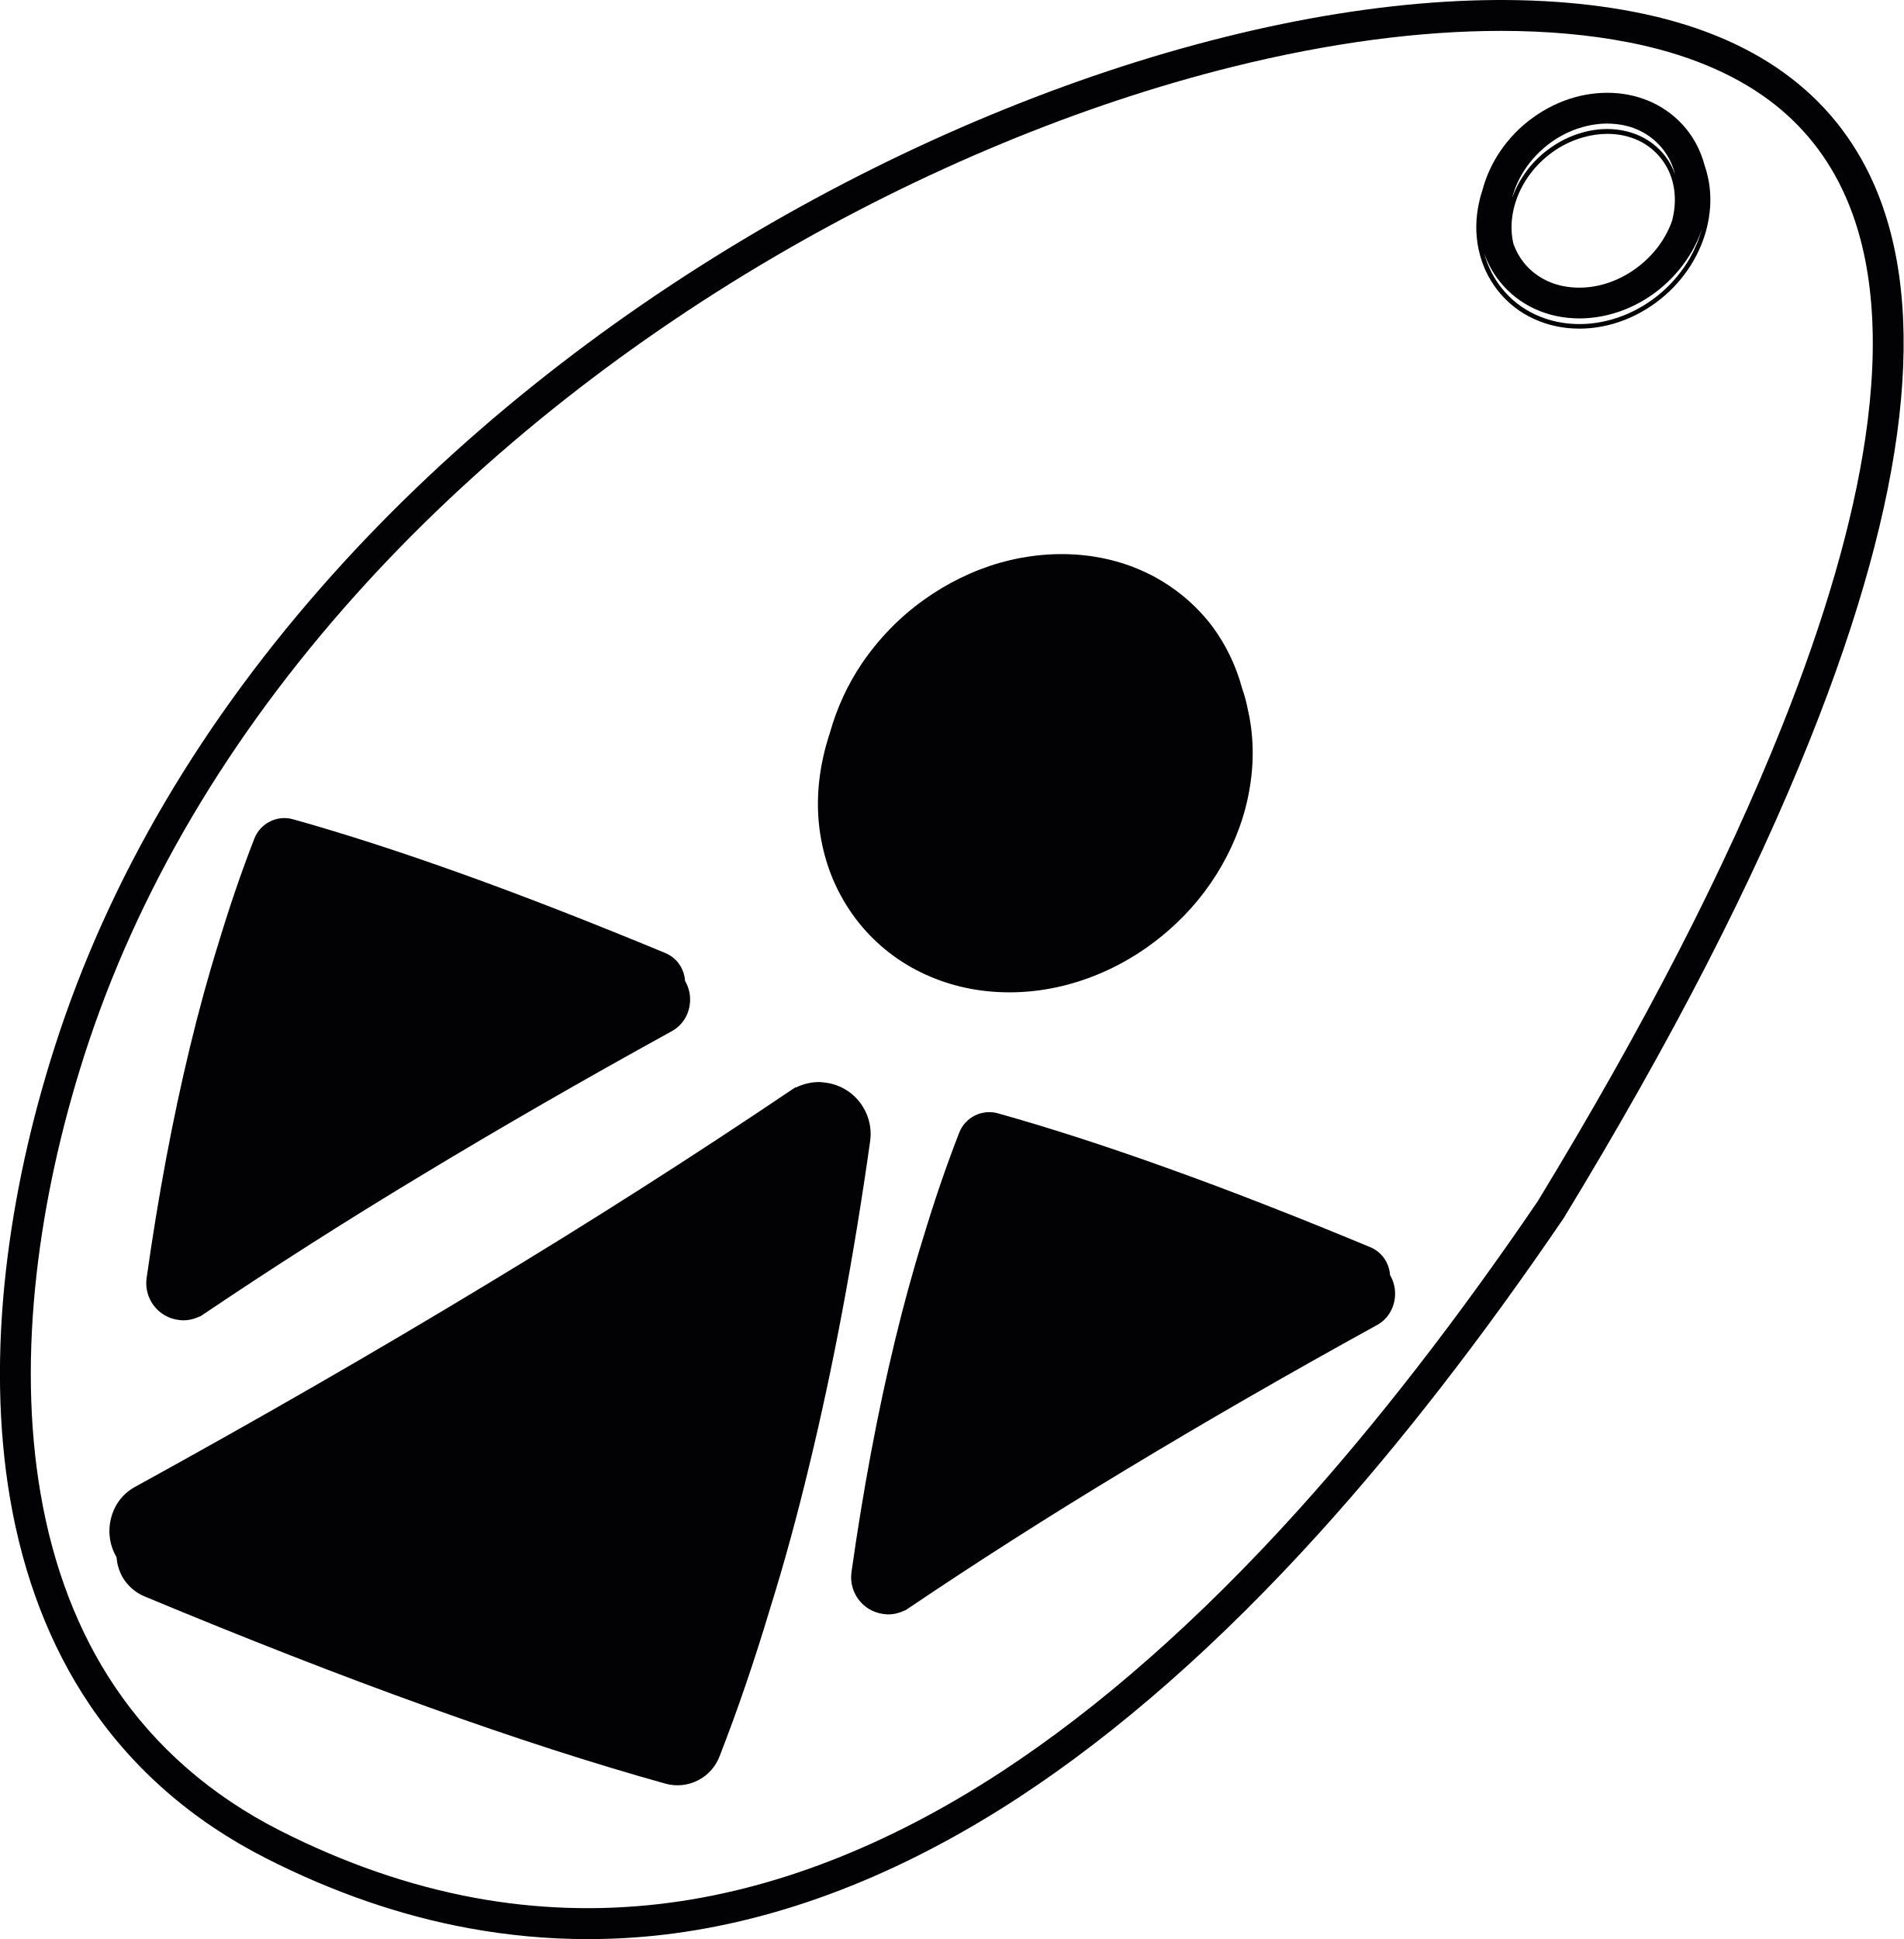
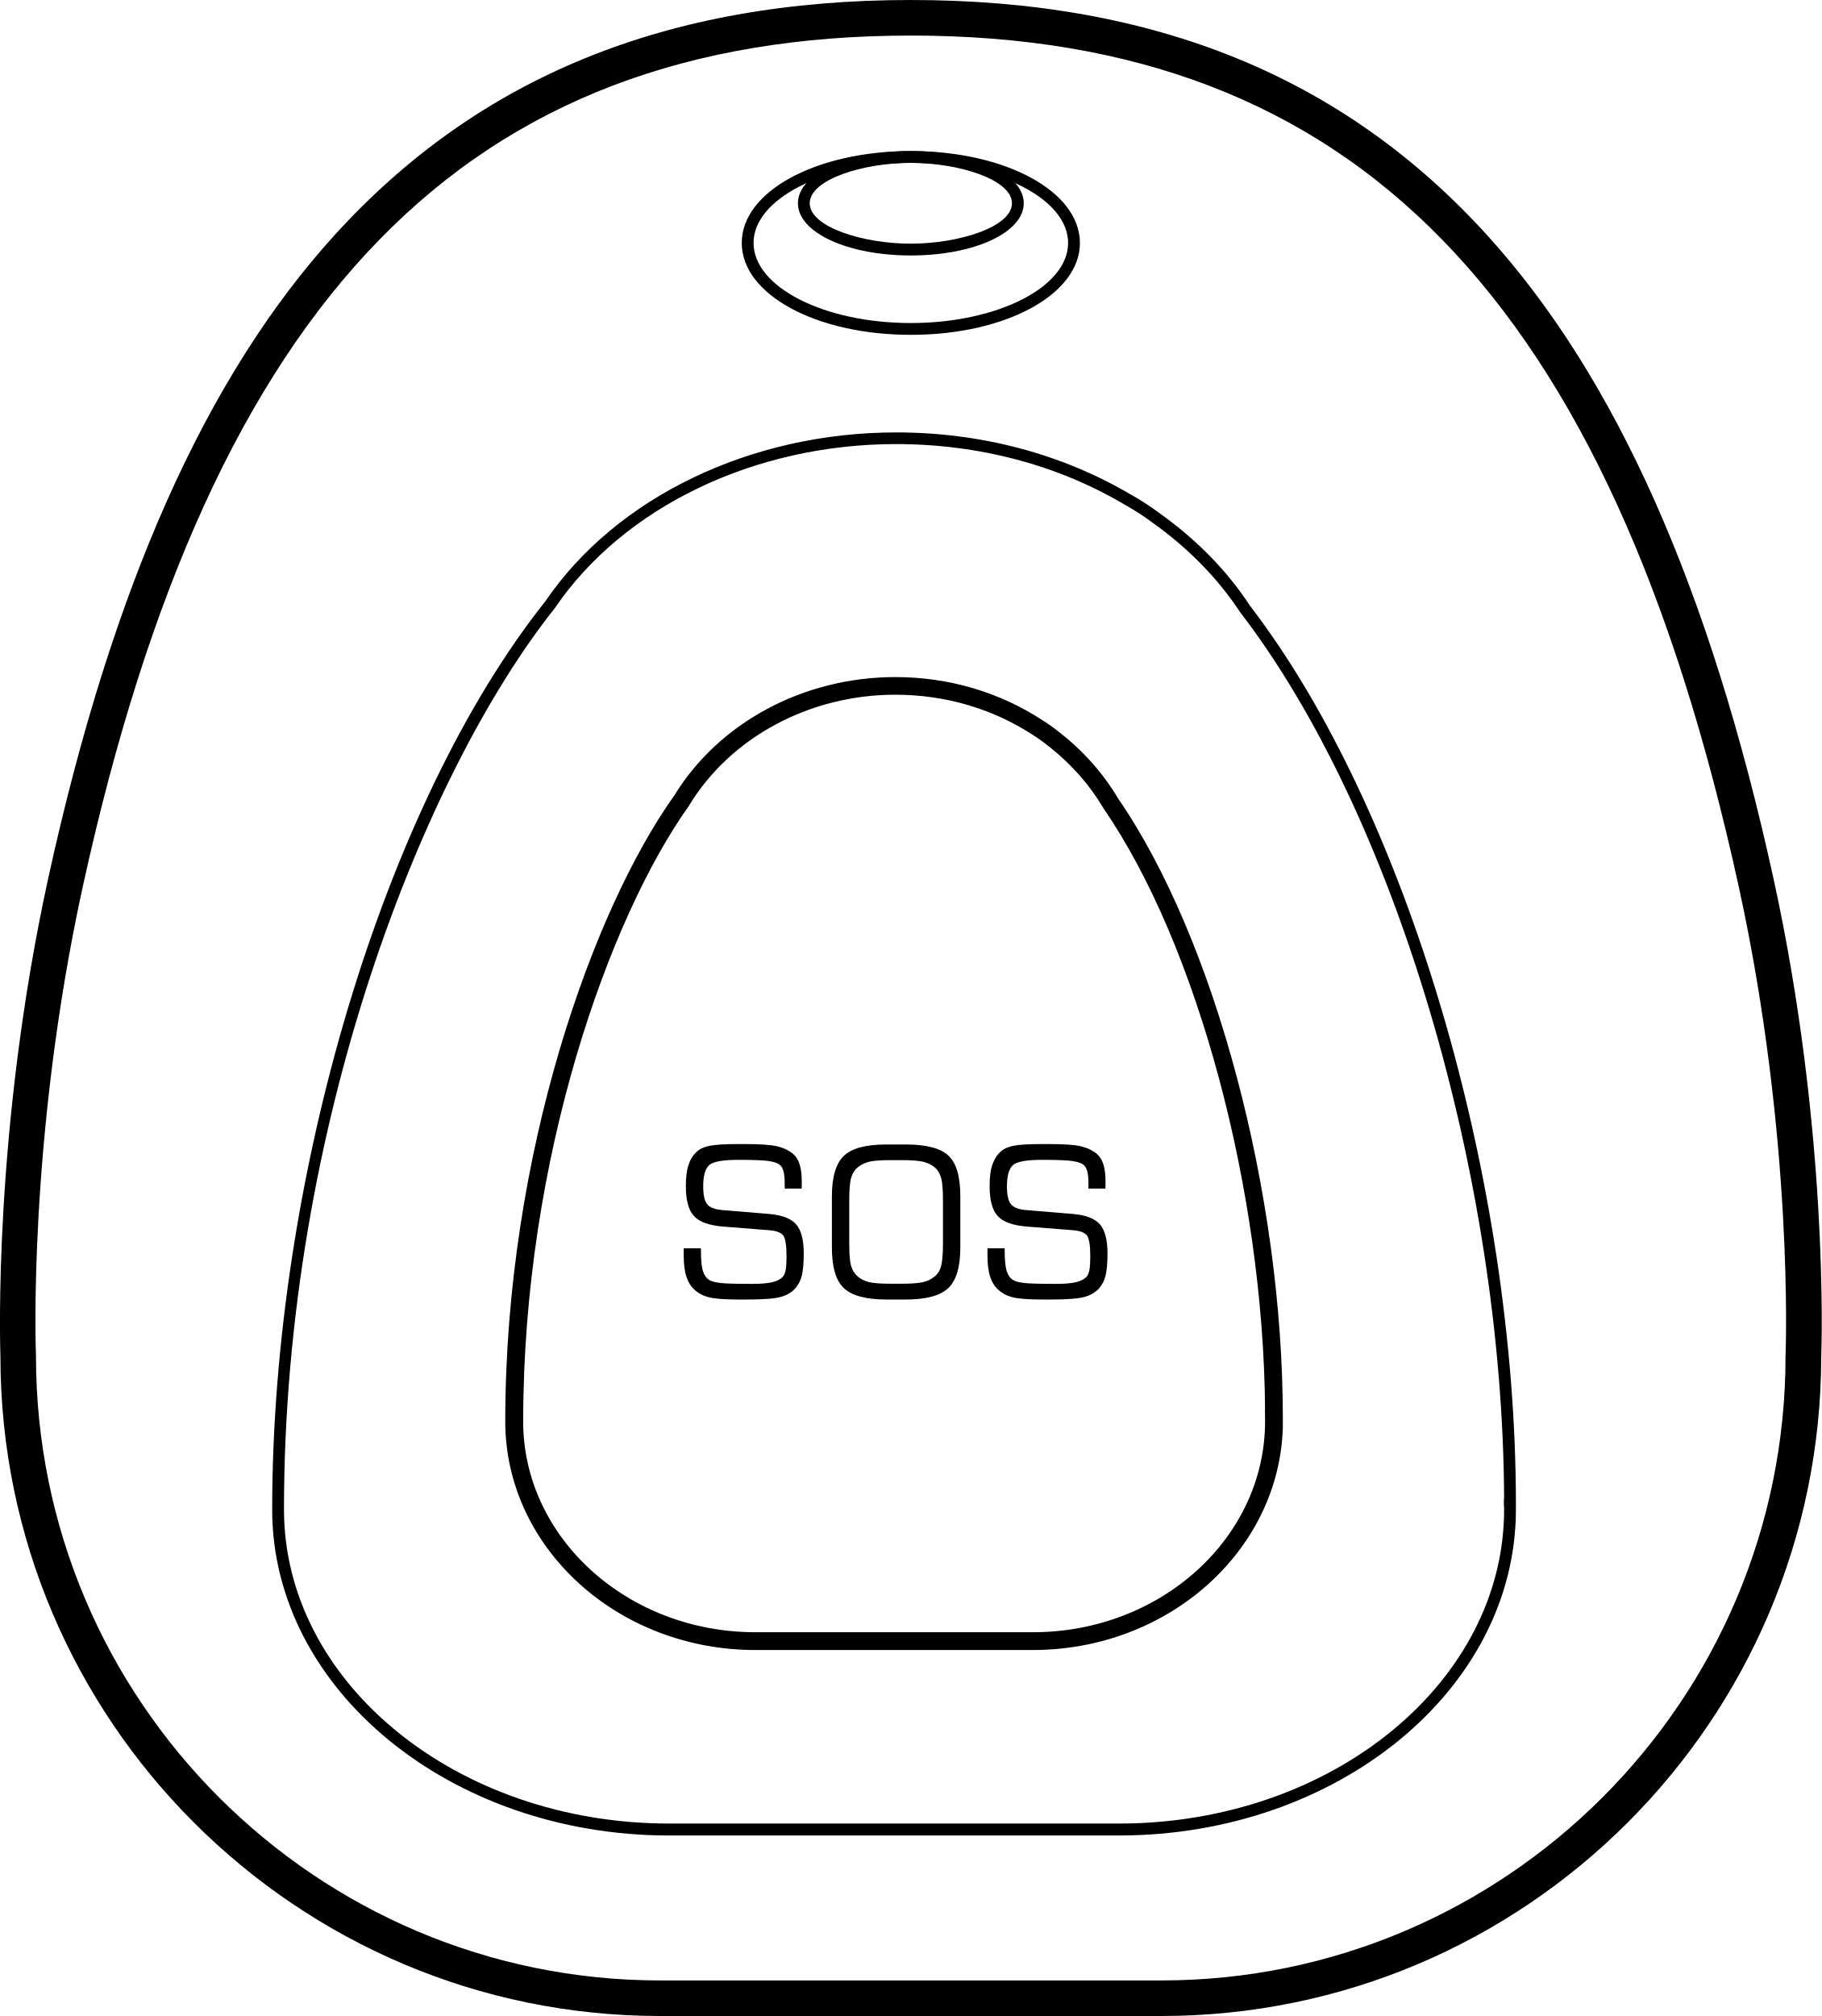
- <svg xmlns="http://www.w3.org/2000/svg" version="1.1" id="Layer_1" x="0px" y="0px" viewBox="0 0 1750.6 1783" style="enable-background:new 0 0 1750.6 1783;" xml:space="preserve">
-   <style type="text/css">
- 	.st0{fill:#020204;}
- </style>
-   <path class="st0" d="M1723.1,169c-37-83.6-111-136.8-220.1-158c-104.3-20.3-234.5-12.4-376.5,23c-142.7,35.5-291.4,97.3-429.9,178.5  c-72.5,42.6-141.8,90.2-206,141.7c-67.4,54-129.4,112.4-184.3,173.6C185.9,661.9,99.8,808.1,50.4,962.4  c-22.2,69.3-37.3,138.4-44.9,205.5c-8.5,75.1-7.2,145.7,3.7,209.8c12.3,72,36.8,135.7,72.9,189.4c40.1,59.5,94.7,107.2,162.4,141.6  c61.5,31.3,124.3,53,186.7,64.4c36.1,6.6,72.6,10,109.1,10c23.2,0,46.5-1.3,69.6-4c107.9-12.6,217.6-54.9,326.1-125.7  c92.2-60.2,185.7-142.5,277.9-244.5c73.9-81.7,149.2-178.8,223.8-288.4l0.4-0.6c99.6-163.8,173.8-308.1,226.9-441.2  C1754.3,455.1,1773.8,283.7,1723.1,169z M1715.3,403.1c-11.4,77.1-37.2,166.2-76.6,264.9c-52.5,131.5-125.9,274.3-224.6,436.6  c-73.8,108.4-148.3,204.4-221.2,285.1c-90.6,100.2-182.2,180.9-272.4,239.8c-104.8,68.4-210.4,109.3-313.9,121.3  c-56.7,6.6-114,4.7-170.2-5.7c-59.6-11-119.8-31.8-178.9-61.8c-63.4-32.2-114.4-76.7-151.8-132.2c-33.9-50.3-56.9-110.3-68.5-178.3  c-10.5-61.5-11.7-129.4-3.5-201.8c7.4-65.2,22.1-132.6,43.7-200.1c48.2-150.4,132.3-293.1,250-424.3  c53.9-60.1,114.8-117.4,181-170.5c63.1-50.6,131.3-97.5,202.6-139.3C847.1,157,993.2,96.3,1133.3,61.5c88.5-22,172-33.1,247-33.1  c42,0,81.2,3.5,117.2,10.5c51.8,10.1,95.1,27.9,128.9,52.9c31.1,23,54.9,52.9,70.7,88.8C1722.6,238,1728.7,312.9,1715.3,403.1z" />
-   <path class="st0" d="M1142.3,633.2c-5.6-21-14.9-40.1-27.1-56.7c-13.8-18.4-31.6-34-52.8-45.7c-19.9-10.8-42.6-18-67.6-20.4  c-25.3-2.4-50.9,0.2-75.3,7.1c-24.7,7.1-48.7,18.8-70.1,34.2c-22.1,15.8-41.4,35.7-56.9,58.5c-13,19.3-23,40.9-29.4,63.9  c-2.4,7.2-4.5,14.7-6.1,22.1c-6.1,27.5-6.5,54.6-0.9,80.6c5.6,26.6,16.9,50.5,33.4,71.4c16.5,20.6,37.2,36.8,61.3,47.8  c24,11,50,16.5,77.5,16.5c26,0,52-5,77.3-14.9c25.1-9.8,48.3-24,68.9-42c19.9-17.3,36.4-37.5,49.2-60c12.8-22.5,21.6-46.6,25.6-71.5  c4.1-24.5,3.5-48.9-1.9-72.1C1146.2,645.6,1144.5,639.3,1142.3,633.2z" />
-   <path class="st0" d="M633.3,928.7c2.5-8.8,1.5-18-2.9-26c0-0.2-0.2-0.4-0.4-0.6c-0.2-4.2-1.5-8.6-3.6-12.6  c-3.3-6.1-8.6-10.7-14.7-13.2C545.8,849,483.8,824.7,426.1,804c-57.6-20.7-109.7-37.5-156.8-50.7c-14.7-4-29.9,3.8-35.4,17.8l0,0  c-11.9,30.6-23,63-33.3,97.3c-9.4,30.1-18,61.7-26,94.8c-15.7,64.9-29.1,136.3-39.8,212.2c-2.5,18.6,10.5,35.8,29.1,38.3  c1.5,0.2,3.1,0.4,4.6,0.4c5.2,0,10.5-1.3,15.1-3.6l0.2,0.2l3.8-2.5c61.1-41.2,128.1-84.1,199.3-127c71.6-43.3,149-87.9,230-132.5  C624.9,944.6,630.8,937.5,633.3,928.7z" />
-   <path class="st0" d="M945.2,1127.7L945.2,1127.7C941.5,1133.3,943,1131.1,945.2,1127.7z" />
-   <path class="st0" d="M925.3,1105L925.3,1105L925.3,1105C925.3,1104.9,925.2,1104.9,925.3,1105z" />
-   <polygon class="st0" points="948.8,1122.3 948.8,1122.4 946.8,1125.3 " />
-   <path class="st0" d="M925.4,1105L925.4,1105L925.4,1105z" />
-   <path class="st0" d="M1281.6,1199.2c2.5-8.8,1.5-18-2.9-26c0-0.2-0.2-0.4-0.4-0.6c-0.2-4.2-1.5-8.6-3.6-12.6  c-3.3-6.1-8.6-10.7-14.7-13.2c-65.9-27.4-127.9-51.7-185.7-72.4c-57.6-20.7-109.7-37.5-156.8-50.7c-14.7-4-29.9,3.8-35.4,17.8l0,0  c-11.9,30.6-23,63-33.3,97.3c-9.4,30.1-18,61.7-26,94.8c-15.7,64.9-29.1,136.3-39.8,212.2c-2.5,18.6,10.5,35.8,29.1,38.3  c1.5,0.2,3.1,0.4,4.6,0.4c5.2,0,10.5-1.3,15.1-3.6l0.2,0.2l3.8-2.5c61.1-41.2,128.1-84.1,199.3-127c71.6-43.3,149-87.9,230-132.5  C1273.2,1215.1,1279,1208,1281.6,1199.2z" />
-   <path class="st0" d="M102.5,1394.6c-3.5,12.3-2.1,25.2,4.1,36.3c0,0.3,0.3,0.6,0.6,0.9c0.3,5.9,2.1,12,5,17.6  c4.7,8.5,12,14.9,20.5,18.5c92.3,38.4,179,72.4,259.9,101.4c80.6,29,153.5,52.5,219.5,70.9c20.5,5.6,41.9-5.3,49.5-24.9l0,0  c16.7-42.8,32.2-88.2,46.6-136.3c13.2-42.2,25.2-86.4,36.3-132.7c22-90.8,40.7-190.8,55.7-297.1c3.5-26.1-14.7-50.1-40.7-53.6  c-2.1-0.3-4.4-0.6-6.4-0.6c-7.3,0-14.7,1.8-21.1,5l-0.3-0.3l-5.3,3.5c-85.6,57.7-179.3,117.8-279,177.9  c-100.2,60.7-208.6,123.1-322,185.5C114.2,1372.3,106,1382.2,102.5,1394.6z" />
-   <path class="st0" d="M1567.5,151.9c-3-11.3-8-21.6-14.6-30.5c-7.4-9.9-17-18.3-28.4-24.6c-10.7-5.8-22.9-9.7-36.4-11  c-13.6-1.3-27.4,0.1-40.5,3.8c-13.3,3.8-26.2,10.1-37.7,18.4c-11.9,8.5-22.3,19.2-30.6,31.5c-7,10.4-12.4,22-15.8,34.4  c-1.3,3.9-2.4,7.9-3.3,11.9c-3.3,14.8-3.5,29.4-0.5,43.4c3,14.3,9.1,27.2,18,38.4c8.9,11.1,20,19.8,33,25.7  c12.9,5.9,26.9,8.9,41.7,8.9c14,0,28-2.7,41.6-8c13.5-5.3,26-12.9,37.1-22.6c10.7-9.3,19.6-20.2,26.5-32.3  c6.9-12.1,11.6-25.1,13.8-38.5c2.2-13.2,1.9-26.3-1-38.8C1569.6,158.6,1568.7,155.2,1567.5,151.9z M1531.2,217.1  c-5.2,9.2-12.1,17.4-20.1,24.4c-8.3,7.2-17.8,13.1-28.1,17.1c-9.7,3.8-20,5.9-30.7,5.9c-10.8,0-20.6-2.1-29.1-6  c-8.7-4-16.2-9.8-21.9-17c-4-5-7.1-10.6-9.4-16.8c-0.2-0.7-0.3-1.3-0.5-2c-2-9.5-1.9-19.5,0.4-29.8c2.3-10.2,6.5-20,12.6-29.1  c6.2-9.2,14-17.2,23.1-23.8c8.6-6.2,18.1-10.8,28.3-13.7c7.5-2.1,14.9-3.2,22.2-3.2c2.4,0,4.7,0.1,7,0.3c9.1,0.9,17.5,3.4,24.9,7.4  c7.2,4,13.5,9.4,18.5,16.1c4.9,6.6,8.4,14.1,10.2,22.3c1.9,8.4,2.1,17.3,0.6,26.5c-0.4,2.3-0.9,4.5-1.4,6.8  C1536.1,207.5,1533.9,212.4,1531.2,217.1z M1531.9,144.3c-5.4-7.2-12.1-13-19.9-17.3l0,0c-7.9-4.3-16.8-7-26.5-8  c-10-1-20.4,0-30.8,3c-10.6,3-20.5,7.9-29.6,14.4c-9.5,6.9-17.7,15.2-24.1,24.9c-4.5,6.6-7.9,13.6-10.5,20.8  c2.5-9.7,6.7-18.7,12.2-26.9c6.4-9.5,14.5-17.7,23.6-24.3c8.8-6.3,18.6-11.1,28.9-14c9.9-2.8,20.1-3.9,30-2.9  c9.7,0.9,18.3,3.6,25.7,7.7c7.6,4.2,14.1,9.9,19.2,16.7c4.8,6.4,8.3,13.9,10.3,22C1538.4,154.6,1535.5,149.2,1531.9,144.3z   M1554,237.3c-6.7,11.7-15.3,22.2-25.6,31.2c-10.8,9.4-22.8,16.7-35.9,21.8s-26.6,7.7-40.1,7.7c-14.2,0-27.7-2.9-40-8.5  c-12.4-5.7-23-13.9-31.4-24.5c-7.6-9.5-13-20.4-16.2-32.3c3.3,9.6,8.2,18.5,14.5,26.3c8.5,10.7,19.5,19.3,32.2,25.1  c12.2,5.6,26,8.7,40.9,8.7c14.1,0,27.9-2.8,40.9-7.8c13.4-5.2,25.8-12.8,36.5-22.2c10.4-9.1,19.2-19.8,26.1-31.7  c3.6-6.3,6.7-13,9-20C1562.4,220.1,1558.7,228.9,1554,237.3z" />
+ <svg xmlns="http://www.w3.org/2000/svg" version="1.1" id="Layer_1" x="0px" y="0px" viewBox="0 0 1280.9 1417.3" style="enable-background:new 0 0 1280.9 1417.3;" xml:space="preserve">
+   <g>
+     <path d="M816.7,1417.3H464.2c-255.7,0-463.8-208-463.9-463.6C0.1,946.1-4.9,795,33.9,617.5c44.8-204.4,110.6-352.2,201.2-452   C336.2,54.1,468.8,0,640.5,0s304.3,54.1,405.4,165.5c90.6,99.8,156.4,247.7,201.2,452v0c38.9,177.4,33.9,328.5,33.6,336.1   C1280.5,1209.4,1072.4,1417.3,816.7,1417.3z M640.5,25C328.5,25,149,209.4,58.3,622.9c-39,178.1-33.1,328.5-33,330l0,0.5   c0,242,196.9,438.9,438.9,438.9h352.5c242,0,438.9-196.9,438.9-438.9l0-0.5c0.1-1.5,6-152.2-33-330v0C1132,209.4,952.4,25,640.5,25   z" />
+   </g>
+   <g>
+     <path d="M640.5,235.4c-66.7,0-118.9-28.4-118.9-64.6s52.2-64.6,118.9-64.6s118.9,28.4,118.9,64.6S707.2,235.4,640.5,235.4z    M640.5,114.5c-61,0-110.6,25.3-110.6,56.3s49.6,56.3,110.6,56.3c61,0,110.6-25.3,110.6-56.3S701.5,114.5,640.5,114.5z" />
+   </g>
+   <g>
+     <path d="M640.5,179.6c-44.5,0-79.4-16.1-79.4-36.7s34.9-36.7,79.4-36.7c44.5,0,79.4,16.1,79.4,36.7S685,179.6,640.5,179.6z    M640.5,114.5c-33.6,0-71.1,11.7-71.1,28.4s37.5,28.4,71.1,28.4c33.6,0,71.1-11.7,71.1-28.4S674.1,114.5,640.5,114.5z" />
+   </g>
+   <g>
+     <path d="M726.2,1160H531.1c-97,0-175.8-72.1-175.8-160.7c0-187.9,61.6-359.8,118.9-440.1c31.5-51.4,91-83.2,155.4-83.2   c37.3,0,73.1,10.5,103.4,30.3l0.8,0.5c4.1,2.6,8.3,5.6,12.5,9.1c16.3,12.9,29.7,28.2,40,45.5c68.2,99.1,115.8,278.2,115.8,435.7   l0,6.2C899.7,1090,821.8,1160,726.2,1160z M629.6,488.4c-60.1,0-115.6,29.7-144.8,77.5l-0.2,0.4c-56.2,78.7-116.7,247.8-116.7,433   c0,81.7,73.3,148.2,163.3,148.2h195.1c90.1,0,163.3-66.5,163.3-148.2c0-0.4,0-0.7,0-1.1l-0.1-7.5h0.1   c-1.2-153.8-47.6-326.7-113.7-422.5l-0.2-0.4c-9.5-16-22-30.2-37.2-42.3c-3.3-2.7-6.5-5.1-9.7-7.2l0,0l-1.7-1.1   C698.5,498.3,664.8,488.4,629.6,488.4z" />
+   </g>
+   <g>
+     <path d="M786.8,1290.4H470.5c-153.9,0-279.1-102.8-279.1-229.1c0-233.8,79-496.4,192.1-638.6c49.8-73.1,144.4-118.7,246.7-118.7   c59.6,0,116.5,15.1,164.8,43.6l0.8,0.4c6.4,3.6,13,7.9,19.6,12.8c26,18.5,47.5,40.4,63.7,65.2C989,569.1,1066,829,1066,1057.8v4   C1065.6,1187.9,940.5,1290.4,786.8,1290.4z M630.1,312.2c-99.6,0-191.6,44.2-240,115.4C298.3,543,199.7,790.4,199.7,1061.2   c0,121.8,121.5,220.8,270.8,220.8h316.4c149.3,0,270.8-99.1,270.8-220.8c0-0.6,0-1.2-0.1-1.8l-0.1-5.6l0.2,0   c-0.9-226.1-76.9-481.8-185.4-623.1c-15.9-24.1-36.6-45.3-61.8-63.2c-6-4.5-12-8.4-17.8-11.7h0l-1.1-0.6   C744.3,327,688.5,312.2,630.1,312.2z" />
+   </g>
+   <g>
+     <g>
+       <path d="M481,877.6h11.9v2c0,6.3,0.5,11,1.4,14c1,3,2.5,5.1,4.7,6.4c1.7,1,4.4,1.6,7.9,2c3.6,0.4,10.9,0.6,22.1,0.6    c6.1,0,10.8-0.4,14.1-1.2c3.3-0.8,5.8-2.1,7.4-3.8c0.9-1,1.6-2.6,2-4.9c0.4-2.3,0.6-5.4,0.6-9.3c0-7.9-0.8-12.9-2.4-14.9    c-1.6-2-4.8-3.2-9.5-3.6l-32.8-2.6c-9.8-0.8-16.6-3.2-20.4-7.4c-3.8-4.1-5.7-11.1-5.7-21c0-6.2,0.6-11.2,1.9-15    c1.2-3.8,3.2-6.9,6-9.4c2.1-1.9,5.2-3.3,9-4c3.9-0.8,10.7-1.2,20.5-1.2h3.8c10.9,0,18.6,0.5,23.1,1.6c4.5,1.1,8.2,2.9,11.2,5.4    c2,1.7,3.6,4.2,4.5,7.3c1,3.2,1.5,7.1,1.5,11.8c0,1.4,0,2.4,0,3.2c0,0.7-0.1,1.4-0.1,2h-11.9v-2.6c0-3.9-0.2-6.9-0.7-9    c-0.5-2.1-1.2-3.6-2.2-4.6c-1.5-1.5-4.1-2.5-7.9-3.1c-3.8-0.6-11-0.9-21.6-0.9c-11,0-17.9,1.2-20.7,3.7c-2.8,2.5-4.2,7.4-4.2,14.9    c0,6.1,0.9,10.3,2.8,12.6c1.8,2.3,5.4,3.7,10.6,4.1l33.5,2.8c8.8,0.8,14.9,3.2,18.5,7.3c3.5,4.1,5.3,10.9,5.3,20.4    c0,7-0.5,12.2-1.4,15.7c-0.9,3.5-2.4,6.4-4.5,8.8c-2.6,2.9-6,4.9-10.4,6.1c-4.4,1.2-12.3,1.8-23.9,1.8h-5.3    c-9.8,0-16.8-0.5-20.9-1.5c-4.1-1-7.5-2.7-10.2-5.2c-2.7-2.3-4.6-5.4-5.9-9.3c-1.3-3.9-1.9-8.9-1.9-14.9V877.6z" />
+     </g>
+     <g>
+       <path d="M585,841c0-13.6,2.8-23.1,8.4-28.4c5.6-5.4,15.6-8,30-8h13.5c14.5,0,24.5,2.6,30.1,7.9c5.6,5.3,8.3,14.8,8.3,28.5v36.1    c0,13.6-2.8,23.1-8.5,28.5c-5.7,5.3-15.6,8-29.9,8h-13.5c-14.4,0-24.4-2.7-30-8c-5.6-5.3-8.4-14.8-8.4-28.5V841z M633.4,815.6    h-6.6c-7.5,0-12.8,0.4-15.9,1.2c-3.1,0.8-5.8,2.2-8,4.1c-2.1,1.8-3.6,4.3-4.4,7.3c-0.9,3.1-1.3,8.4-1.3,15.8v30.2    c0,7.4,0.4,12.7,1.3,15.7c0.9,3,2.3,5.4,4.4,7.3c2.2,1.9,4.9,3.3,8,4.1c3.1,0.8,8.4,1.2,15.9,1.2h6.6c7.5,0,12.8-0.4,16-1.2    c3.2-0.8,5.8-2.2,8.1-4.1c2.1-1.8,3.5-4.1,4.3-7.1c0.8-3,1.3-8.3,1.3-15.9v-30.3c0-7.5-0.4-12.8-1.3-15.8    c-0.9-3.1-2.3-5.5-4.4-7.3c-2.2-1.9-4.8-3.2-7.9-4C646.2,816,640.9,815.6,633.4,815.6z" />
+     </g>
+     <g>
+       <path d="M694.6,877.6h11.9v2c0,6.3,0.5,11,1.4,14c1,3,2.5,5.1,4.7,6.4c1.7,1,4.4,1.6,7.9,2c3.6,0.4,10.9,0.6,22.1,0.6    c6.1,0,10.8-0.4,14.1-1.2c3.3-0.8,5.8-2.1,7.4-3.8c0.9-1,1.6-2.6,2-4.9c0.4-2.3,0.6-5.4,0.6-9.3c0-7.9-0.8-12.9-2.4-14.9    c-1.6-2-4.8-3.2-9.5-3.6l-32.8-2.6c-9.8-0.8-16.6-3.2-20.4-7.4c-3.8-4.1-5.7-11.1-5.7-21c0-6.2,0.6-11.2,1.9-15s3.2-6.9,6-9.4    c2.1-1.9,5.2-3.3,9-4c3.9-0.8,10.7-1.2,20.5-1.2h3.8c10.9,0,18.6,0.5,23.1,1.6c4.5,1.1,8.2,2.9,11.2,5.4c2,1.7,3.6,4.2,4.5,7.3    c1,3.2,1.5,7.1,1.5,11.8c0,1.4,0,2.4,0,3.2c0,0.7-0.1,1.4-0.1,2h-11.9v-2.6c0-3.9-0.2-6.9-0.7-9c-0.5-2.1-1.2-3.6-2.2-4.6    c-1.5-1.5-4.1-2.5-7.9-3.1c-3.8-0.6-11-0.9-21.6-0.9c-11,0-17.9,1.2-20.7,3.7c-2.8,2.5-4.2,7.4-4.2,14.9c0,6.1,0.9,10.3,2.8,12.6    s5.4,3.7,10.6,4.1l33.5,2.8c8.8,0.8,14.9,3.2,18.5,7.3c3.5,4.1,5.3,10.9,5.3,20.4c0,7-0.5,12.2-1.4,15.7c-0.9,3.5-2.4,6.4-4.5,8.8    c-2.6,2.9-6,4.9-10.4,6.1c-4.4,1.2-12.3,1.8-23.9,1.8h-5.3c-9.8,0-16.8-0.5-20.9-1.5c-4.1-1-7.5-2.7-10.2-5.2    c-2.7-2.3-4.6-5.4-5.9-9.3c-1.3-3.9-1.9-8.9-1.9-14.9V877.6z" />
+     </g>
+   </g>
</svg>
